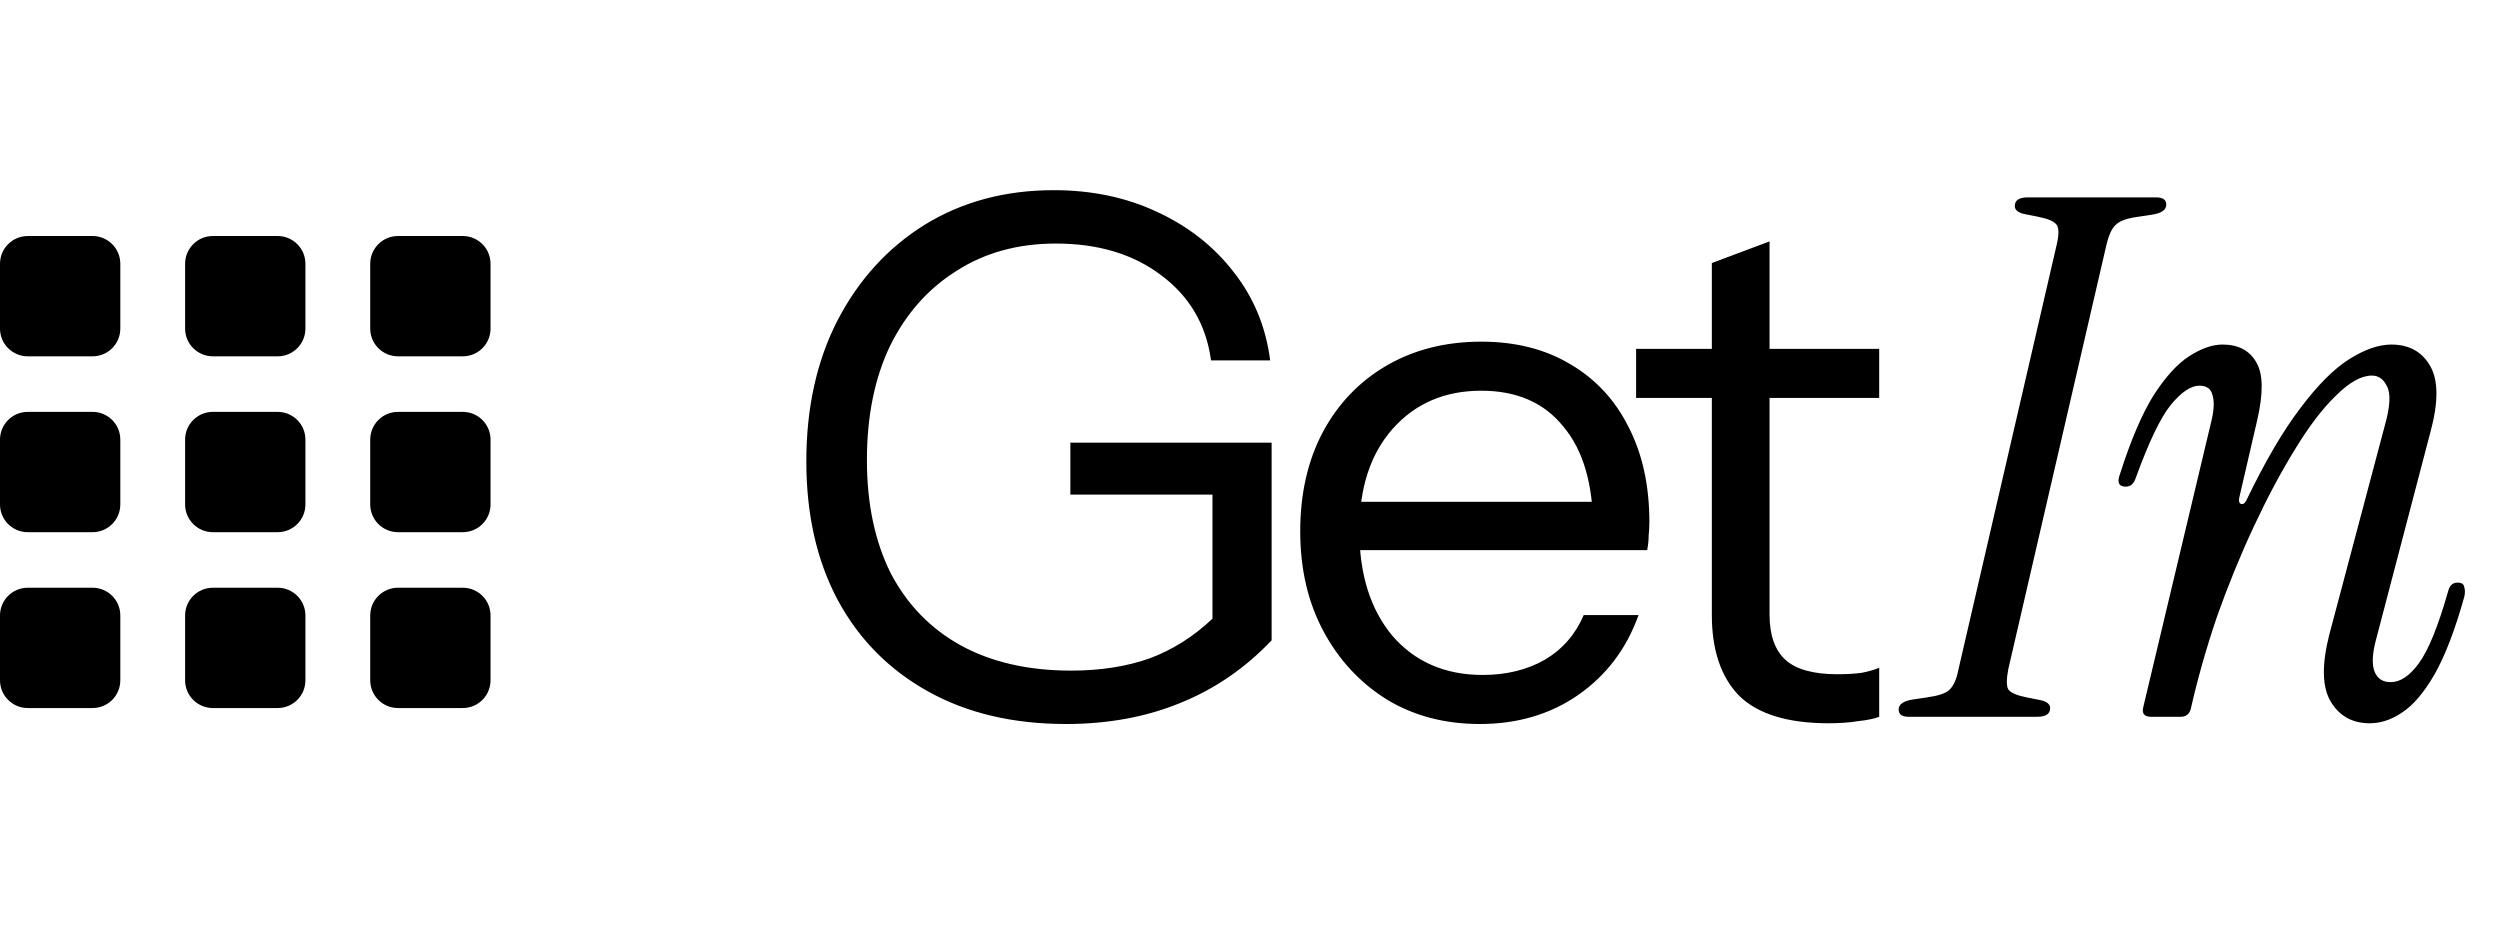
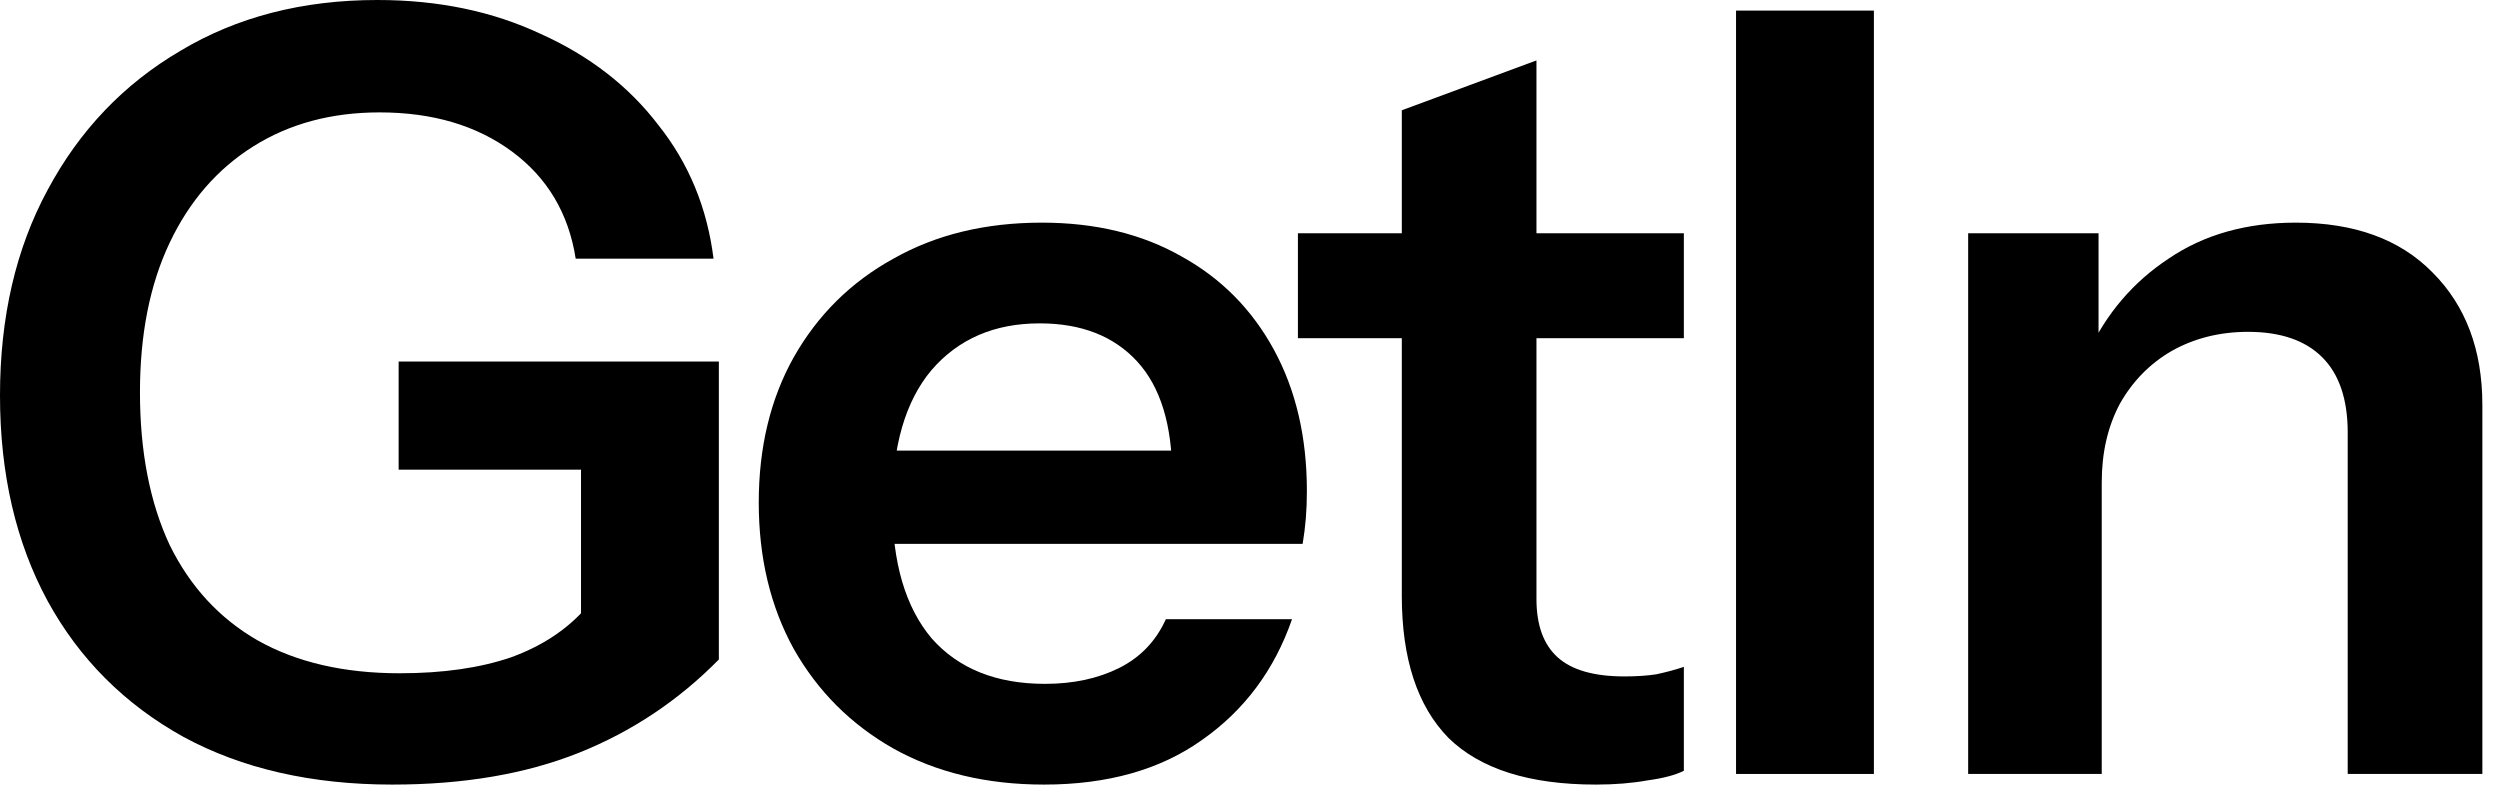
- <svg xmlns="http://www.w3.org/2000/svg" width="143" height="54" viewBox="0 0 143 54" fill="none">
-   <rect y="13.5" width="6.882" height="6.882" rx="1.588" fill="black" />
-   <rect y="23.559" width="6.882" height="6.882" rx="1.588" fill="black" />
-   <rect y="33.618" width="6.882" height="6.882" rx="1.588" fill="black" />
-   <rect x="10.588" y="13.5" width="6.882" height="6.882" rx="1.588" fill="black" />
-   <rect x="10.588" y="23.559" width="6.882" height="6.882" rx="1.588" fill="black" />
-   <rect x="10.588" y="33.618" width="6.882" height="6.882" rx="1.588" fill="black" />
-   <rect x="21.177" y="13.5" width="6.882" height="6.882" rx="1.588" fill="black" />
-   <rect x="21.177" y="23.559" width="6.882" height="6.882" rx="1.588" fill="black" />
-   <rect x="21.177" y="33.618" width="6.882" height="6.882" rx="1.588" fill="black" />
-   <path d="M60.977 41.413C57.951 41.413 55.324 40.794 53.096 39.556C50.867 38.318 49.148 36.585 47.938 34.357C46.727 32.101 46.122 29.446 46.122 26.393C46.122 23.339 46.713 20.657 47.896 18.346C49.107 16.008 50.771 14.179 52.889 12.858C55.035 11.538 57.497 10.878 60.275 10.878C62.449 10.878 64.415 11.29 66.176 12.116C67.964 12.941 69.422 14.083 70.55 15.541C71.705 16.999 72.407 18.69 72.654 20.616H69.271C68.996 18.58 68.046 16.957 66.424 15.747C64.828 14.537 62.82 13.931 60.399 13.931C58.226 13.931 56.328 14.454 54.705 15.499C53.082 16.517 51.816 17.948 50.908 19.791C50.028 21.634 49.588 23.807 49.588 26.31C49.588 28.814 50.042 30.973 50.95 32.789C51.885 34.577 53.219 35.952 54.952 36.915C56.713 37.878 58.817 38.359 61.266 38.359C62.944 38.359 64.443 38.125 65.763 37.658C67.084 37.163 68.28 36.406 69.353 35.388L72.737 36.626C71.224 38.222 69.477 39.418 67.496 40.216C65.543 41.014 63.37 41.413 60.977 41.413ZM69.353 36.626V27.012L70.632 28.291H61.224V25.32H72.737V36.626H69.353ZM84.647 41.413C82.639 41.413 80.865 40.945 79.324 40.01C77.784 39.047 76.573 37.74 75.693 36.09C74.813 34.439 74.373 32.541 74.373 30.395C74.373 28.25 74.799 26.365 75.652 24.742C76.532 23.092 77.756 21.813 79.324 20.905C80.892 19.997 82.694 19.543 84.73 19.543C86.683 19.543 88.375 19.97 89.805 20.822C91.263 21.675 92.377 22.872 93.147 24.412C93.945 25.953 94.344 27.768 94.344 29.859C94.344 30.134 94.33 30.395 94.303 30.643C94.303 30.89 94.275 31.166 94.22 31.468H76.849V28.704H92.198L91.126 30.23C91.126 27.7 90.562 25.76 89.434 24.412C88.334 23.037 86.766 22.349 84.73 22.349C82.639 22.349 80.947 23.078 79.654 24.536C78.389 25.966 77.756 27.906 77.756 30.354C77.756 32.857 78.389 34.865 79.654 36.379C80.947 37.864 82.667 38.607 84.812 38.607C86.16 38.607 87.343 38.318 88.361 37.74C89.379 37.135 90.121 36.282 90.589 35.182H93.725C93.037 37.108 91.882 38.634 90.259 39.762C88.664 40.862 86.793 41.413 84.647 41.413ZM104.602 41.371C102.264 41.371 100.558 40.849 99.485 39.803C98.44 38.73 97.917 37.19 97.917 35.182V15.046L101.218 13.808V35.141C101.218 36.324 101.521 37.19 102.126 37.74C102.731 38.29 103.722 38.566 105.097 38.566C105.647 38.566 106.115 38.538 106.5 38.483C106.913 38.4 107.243 38.304 107.49 38.194V41C107.215 41.11 106.816 41.193 106.294 41.248C105.799 41.33 105.235 41.371 104.602 41.371ZM93.585 22.762V19.956H107.49V22.762H93.585ZM109.18 41C108.795 41 108.602 40.862 108.602 40.587C108.602 40.285 108.878 40.092 109.428 40.01L110.253 39.886C110.858 39.803 111.271 39.666 111.491 39.473C111.738 39.253 111.917 38.854 112.027 38.277L117.639 14.014C117.777 13.436 117.777 13.051 117.639 12.858C117.502 12.666 117.158 12.515 116.608 12.405L115.782 12.24C115.425 12.157 115.246 12.006 115.246 11.786C115.246 11.456 115.493 11.29 115.989 11.29H123.333C123.719 11.29 123.911 11.428 123.911 11.703C123.911 12.006 123.636 12.198 123.086 12.281L122.261 12.405C121.655 12.487 121.243 12.639 121.023 12.858C120.803 13.051 120.624 13.436 120.486 14.014L114.874 38.277C114.764 38.854 114.764 39.239 114.874 39.432C115.012 39.625 115.356 39.776 115.906 39.886L116.731 40.051C117.089 40.133 117.268 40.285 117.268 40.505C117.268 40.835 117.02 41 116.525 41H109.18ZM122.591 40.464L126.511 24C126.648 23.394 126.662 22.927 126.552 22.597C126.469 22.239 126.222 22.06 125.809 22.06C125.314 22.06 124.764 22.432 124.159 23.174C123.581 23.89 122.921 25.265 122.178 27.301C122.068 27.658 121.875 27.837 121.6 27.837C121.188 27.837 121.078 27.59 121.27 27.094C121.875 25.196 122.508 23.711 123.168 22.638C123.856 21.565 124.544 20.809 125.232 20.368C125.919 19.928 126.552 19.708 127.13 19.708C128.037 19.708 128.684 20.052 129.069 20.74C129.454 21.4 129.468 22.5 129.11 24.041L128.079 28.497C128.051 28.69 128.092 28.8 128.202 28.827C128.313 28.855 128.409 28.786 128.491 28.621C129.564 26.393 130.596 24.632 131.586 23.339C132.576 22.019 133.512 21.084 134.392 20.534C135.272 19.983 136.07 19.708 136.785 19.708C137.803 19.708 138.546 20.121 139.013 20.946C139.481 21.771 139.481 23.037 139.013 24.742L135.877 36.709C135.685 37.479 135.671 38.057 135.836 38.442C136.001 38.827 136.304 39.019 136.744 39.019C137.294 39.019 137.831 38.662 138.353 37.947C138.903 37.204 139.467 35.815 140.045 33.779C140.128 33.476 140.306 33.325 140.581 33.325C140.801 33.325 140.925 33.408 140.953 33.573C141.008 33.738 141.008 33.93 140.953 34.15C140.43 36.021 139.866 37.493 139.261 38.566C138.656 39.611 138.037 40.34 137.404 40.752C136.799 41.165 136.18 41.371 135.547 41.371C134.557 41.371 133.814 40.959 133.319 40.133C132.824 39.308 132.796 38.029 133.237 36.296L136.414 24.33C136.716 23.257 136.758 22.514 136.538 22.102C136.345 21.689 136.056 21.483 135.671 21.483C135.066 21.483 134.378 21.868 133.608 22.638C132.838 23.381 132.054 24.412 131.256 25.733C130.458 27.026 129.674 28.497 128.904 30.148C128.134 31.798 127.432 33.518 126.8 35.306C126.194 37.094 125.699 38.841 125.314 40.546C125.232 40.849 125.039 41 124.736 41H123.045C122.659 41 122.508 40.821 122.591 40.464Z" fill="black" />
+ <svg xmlns="http://www.w3.org/2000/svg" width="72" height="23" viewBox="0 0 72 23" fill="none">
+   <path d="M56.683 22.29V6.718H60.438V10.382H60.53V22.29H56.683ZM67.614 22.29V12.458C67.614 11.501 67.37 10.779 66.881 10.29C66.393 9.802 65.68 9.557 64.744 9.557C63.929 9.557 63.197 9.741 62.545 10.107C61.914 10.473 61.416 10.982 61.049 11.634C60.703 12.285 60.53 13.038 60.53 13.893L60.133 10.168C60.662 9.028 61.436 8.122 62.454 7.45C63.471 6.758 64.693 6.412 66.118 6.412C67.807 6.412 69.12 6.891 70.057 7.847C71.014 8.804 71.492 10.076 71.492 11.664V22.29H67.614Z" fill="black" />
+   <path d="M49.998 22.29V0.305H53.968V22.29H49.998Z" fill="black" />
+   <path d="M45.96 22.596C44.047 22.596 42.632 22.148 41.716 21.252C40.82 20.336 40.372 18.972 40.372 17.16V3.176L44.25 1.74V17.252C44.25 18.005 44.454 18.565 44.861 18.931C45.268 19.298 45.909 19.481 46.785 19.481C47.131 19.481 47.436 19.461 47.701 19.42C47.986 19.359 48.25 19.288 48.495 19.206V22.199C48.25 22.321 47.904 22.413 47.456 22.474C47.008 22.555 46.51 22.596 45.96 22.596ZM37.38 9.741V6.718H48.495V9.741H37.38Z" fill="black" />
+   <path d="M30.065 22.596C28.416 22.596 26.971 22.25 25.73 21.558C24.508 20.865 23.551 19.909 22.859 18.687C22.187 17.466 21.852 16.061 21.852 14.473C21.852 12.886 22.187 11.491 22.859 10.29C23.551 9.069 24.508 8.122 25.73 7.45C26.951 6.758 28.376 6.412 30.004 6.412C31.551 6.412 32.895 6.738 34.035 7.389C35.175 8.02 36.06 8.916 36.691 10.076C37.322 11.237 37.638 12.591 37.638 14.138C37.638 14.423 37.628 14.687 37.608 14.931C37.587 15.176 37.557 15.42 37.516 15.664H24.233V12.977H34.554L33.76 13.71C33.76 12.244 33.424 11.145 32.752 10.412C32.081 9.68 31.144 9.313 29.943 9.313C28.64 9.313 27.602 9.761 26.829 10.657C26.076 11.552 25.699 12.845 25.699 14.534C25.699 16.204 26.076 17.486 26.829 18.382C27.602 19.257 28.691 19.695 30.096 19.695C30.91 19.695 31.623 19.542 32.233 19.237C32.844 18.931 33.292 18.463 33.577 17.832H37.211C36.702 19.298 35.837 20.458 34.615 21.313C33.414 22.168 31.898 22.596 30.065 22.596Z" fill="black" />
+   <path d="M11.298 22.596C8.977 22.596 6.972 22.138 5.283 21.222C3.593 20.285 2.29 18.982 1.374 17.313C0.458 15.624 0 13.649 0 11.389C0 9.13 0.458 7.155 1.374 5.466C2.29 3.756 3.562 2.422 5.191 1.466C6.819 0.489 8.713 0 10.87 0C12.621 0 14.188 0.326 15.573 0.977C16.977 1.608 18.107 2.483 18.962 3.603C19.837 4.702 20.367 5.985 20.55 7.45H16.58C16.377 6.148 15.766 5.12 14.748 4.366C13.73 3.613 12.458 3.237 10.931 3.237C9.547 3.237 8.336 3.562 7.298 4.214C6.26 4.865 5.456 5.791 4.886 6.992C4.316 8.193 4.031 9.629 4.031 11.298C4.031 13.008 4.316 14.473 4.886 15.695C5.476 16.896 6.321 17.812 7.42 18.443C8.54 19.074 9.903 19.39 11.512 19.39C12.753 19.39 13.822 19.237 14.718 18.931C15.613 18.606 16.336 18.128 16.886 17.496L20.703 18.993C19.542 20.173 18.199 21.069 16.672 21.68C15.145 22.29 13.354 22.596 11.298 22.596ZM16.733 18.993V12.58L17.68 13.527H11.481V10.412H20.703V18.993H16.733Z" fill="black" />
</svg>
